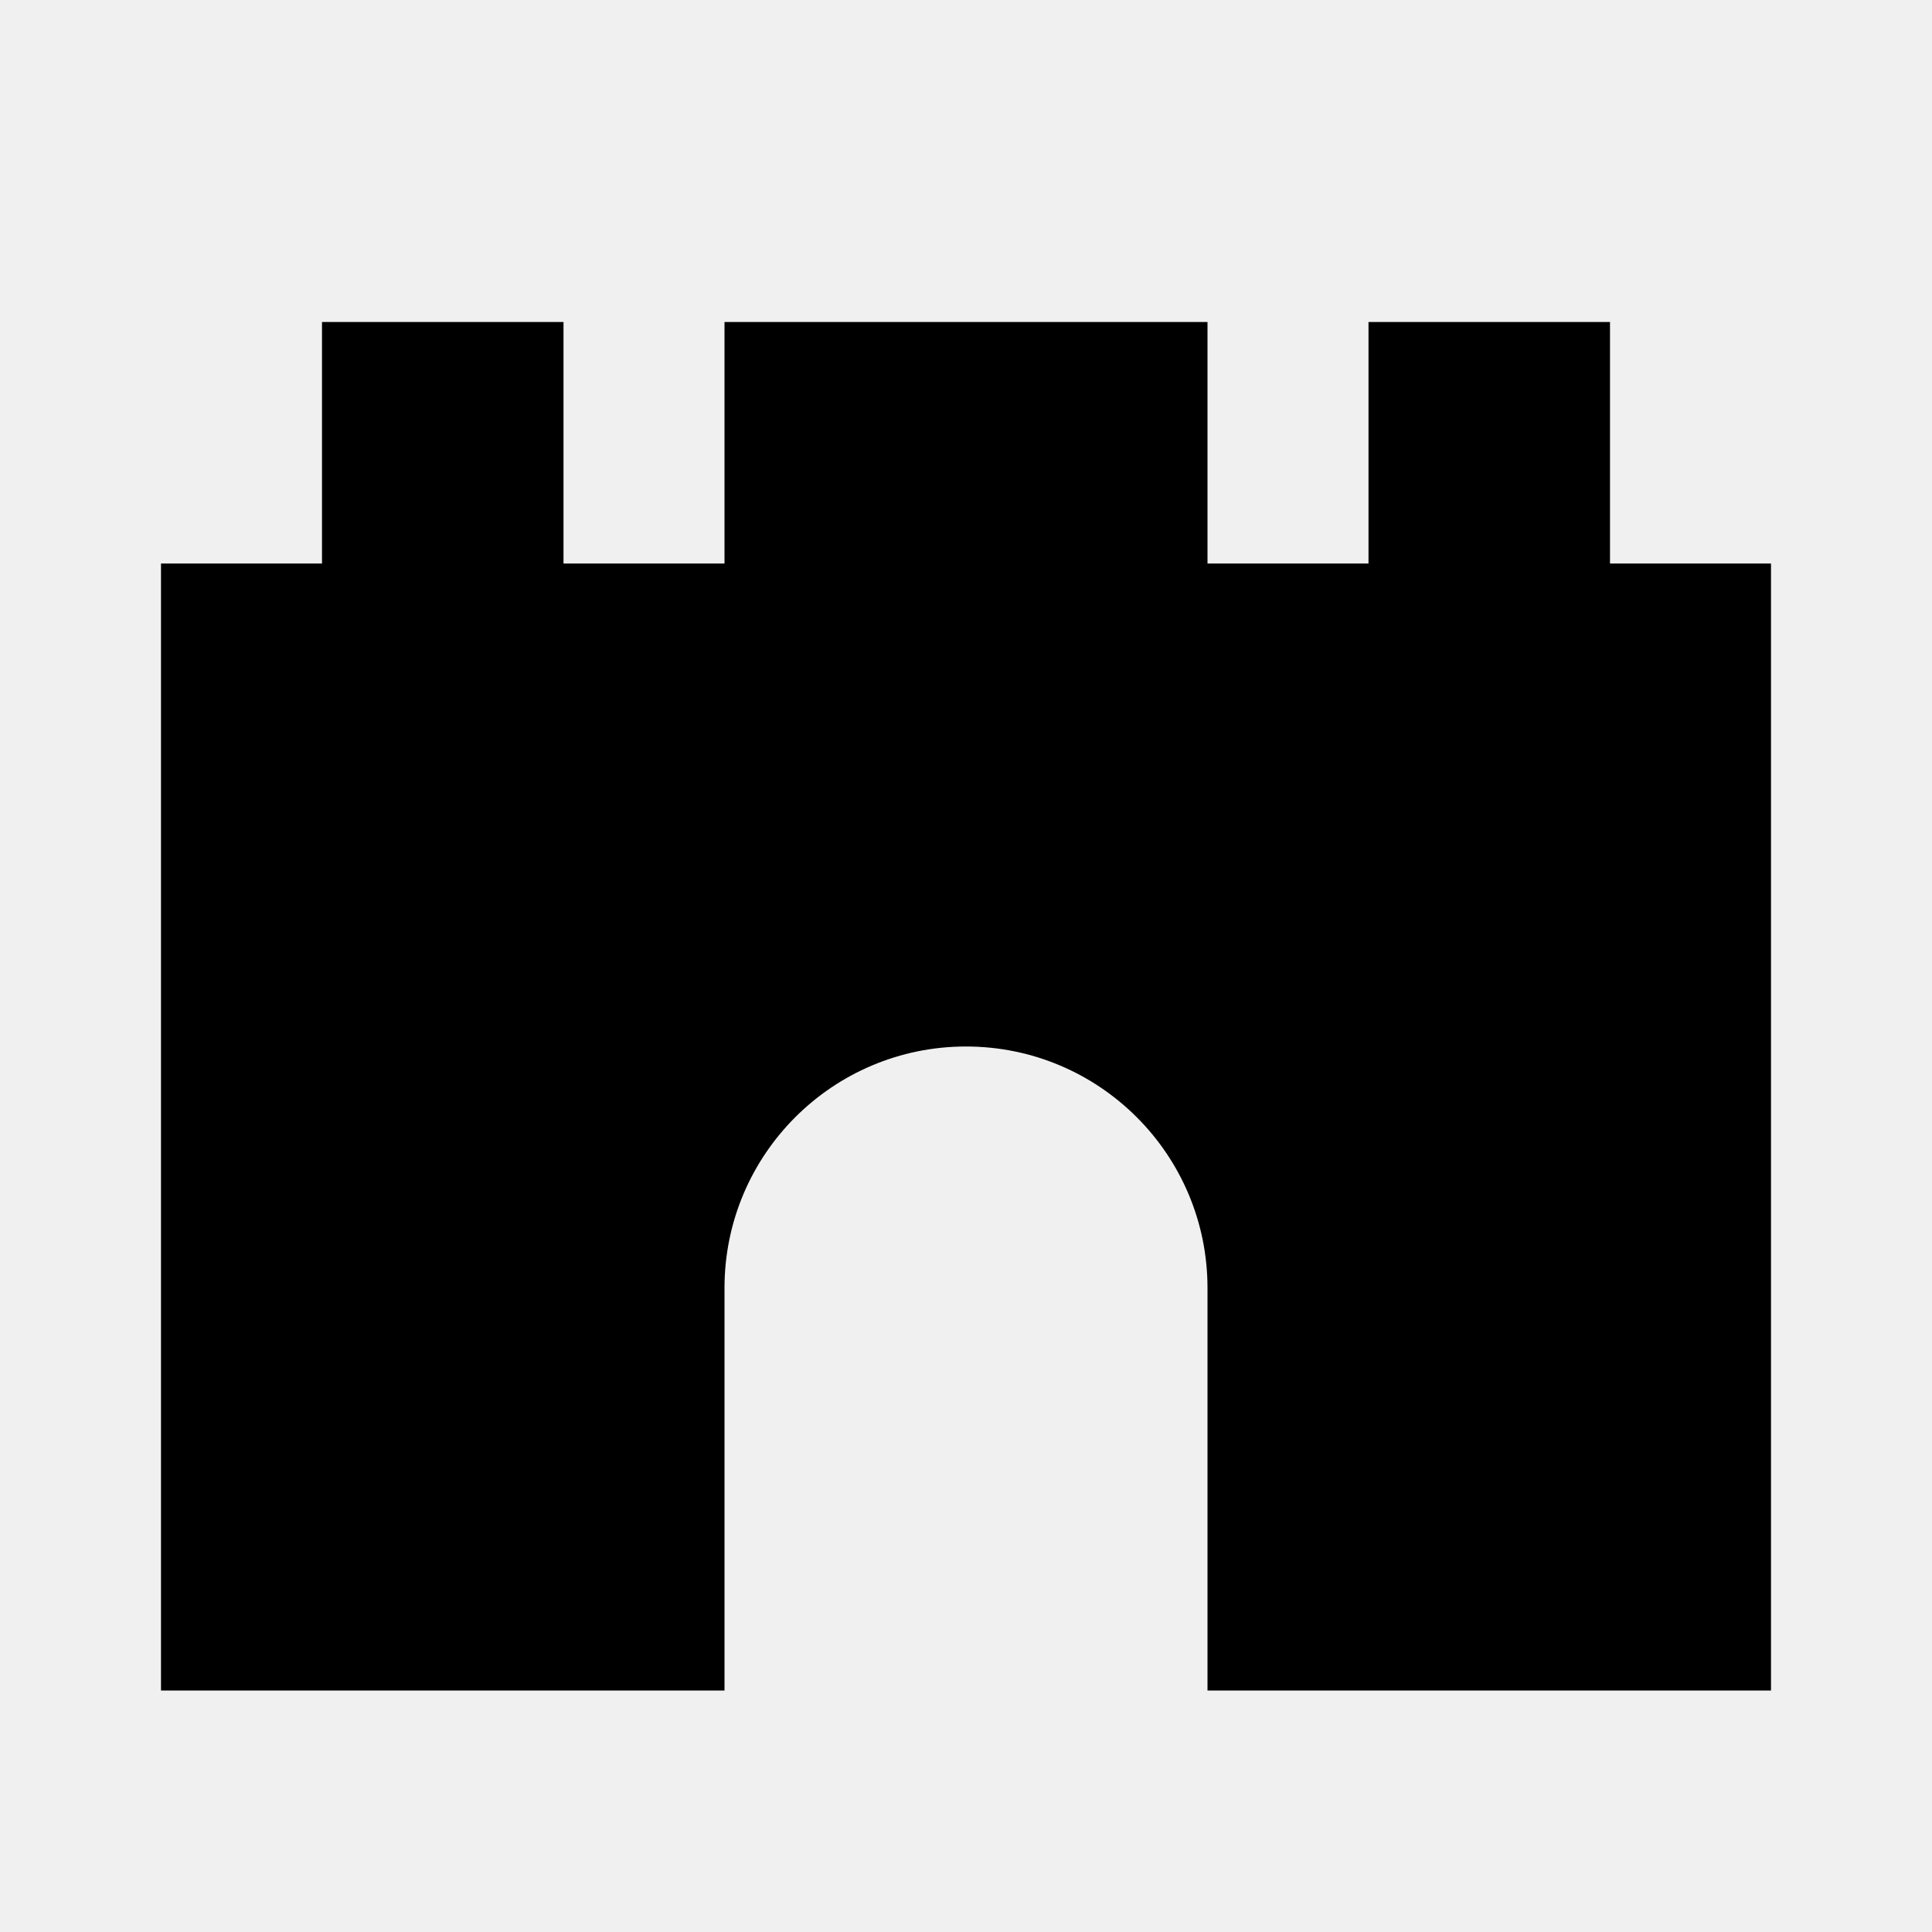
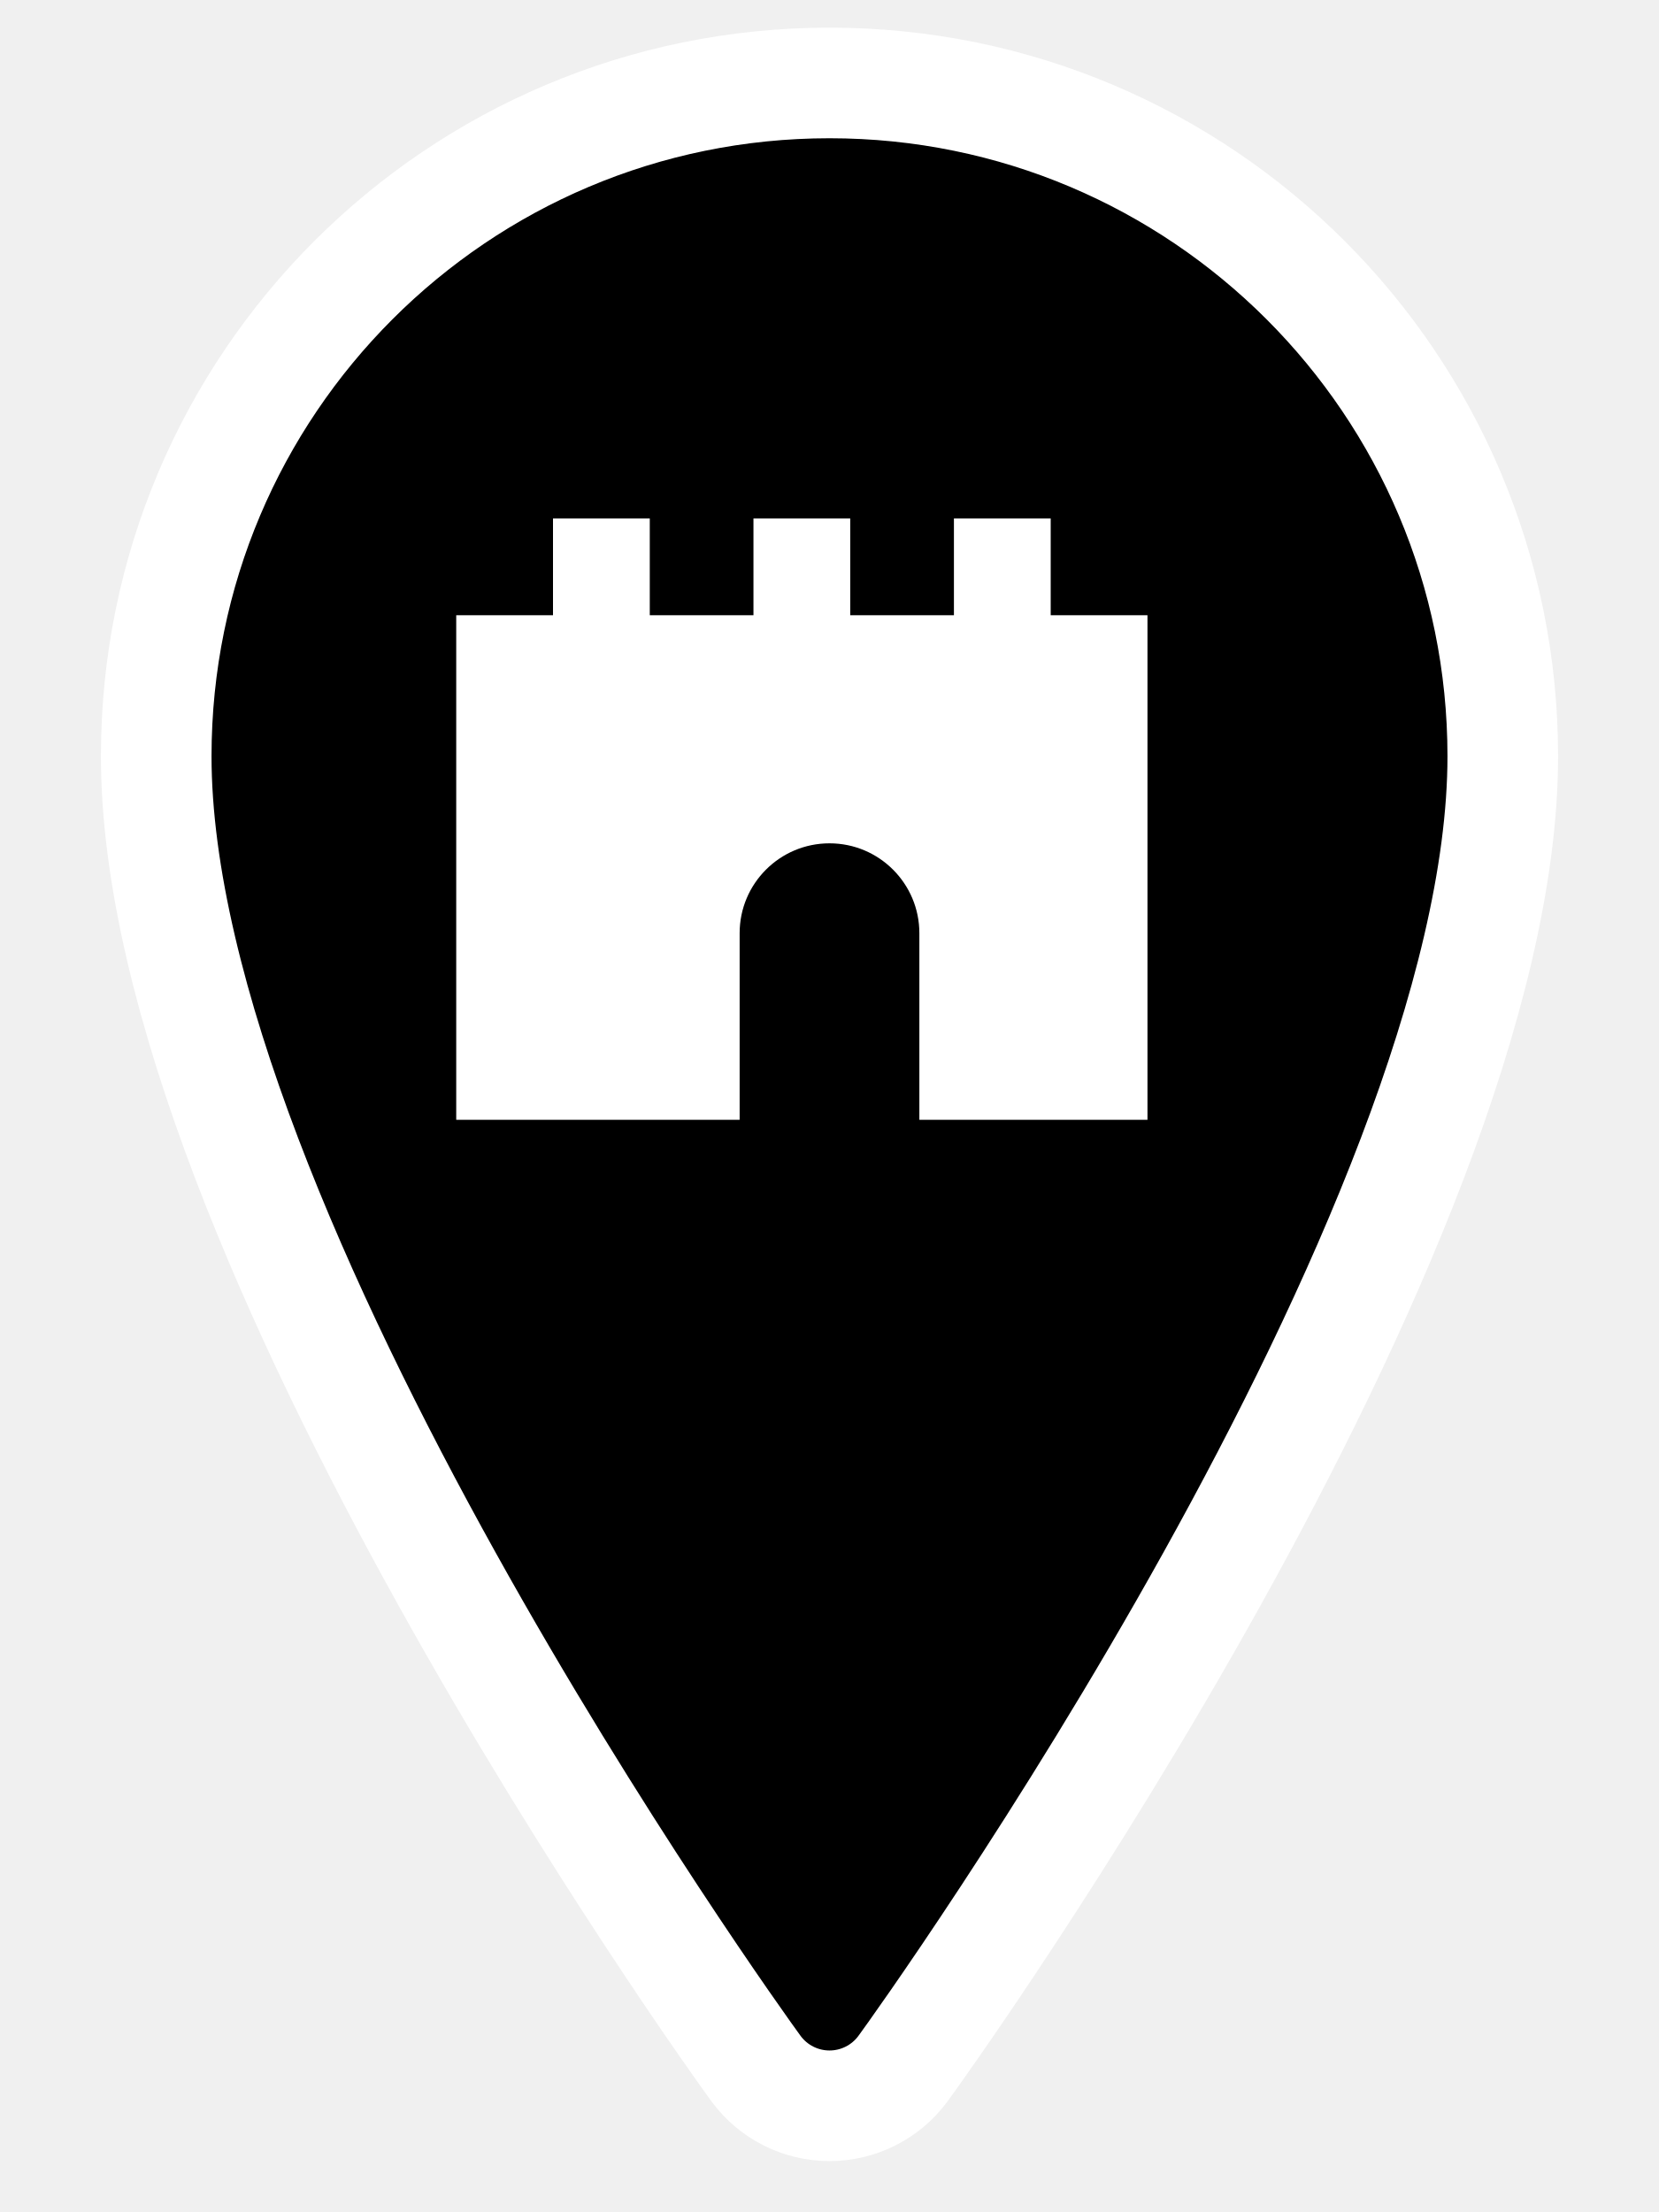
- <svg xmlns="http://www.w3.org/2000/svg" viewBox="0 0 24 24" width="24" height="24" fill="currentColor" role="img" aria-label="성·궁">
-   <path fill-rule="evenodd" d="M2 21V7h2V4h3v3h2V4h6v3h2V4h3v3h2v14h-7v-5a3 3 0 0 0-6 0v5z" />
+ <svg xmlns="http://www.w3.org/2000/svg" viewBox="0 0 24 32" width="24" height="32" role="img" aria-label="castle">
+   <path d="M12 1.2C6.62 1.2 2.26 5.56 2.26 10.94c0 6.9 8.32 18.5 8.68 18.99a1.32 1.32 0 0 0 2.12 0c.36-.49 8.68-12.09 8.68-18.99C21.74 5.56 17.38 1.2 12 1.2z" fill="currentColor" stroke="#ffffff" stroke-width="1.6" stroke-linejoin="round" />
+   <g fill="#ffffff" transform="translate(6 5)">
+     <path fill-rule="evenodd" d="M.6 11.2V3.9h1.4V2.5h1.4v1.4h1.5V2.5h1.4v1.4h1.5V2.5h1.4v1.4h1.4v7.3H7.3V8.5a1.3 1.3 0 0 0-2.6 0v2.7z" />
+   </g>
</svg>
